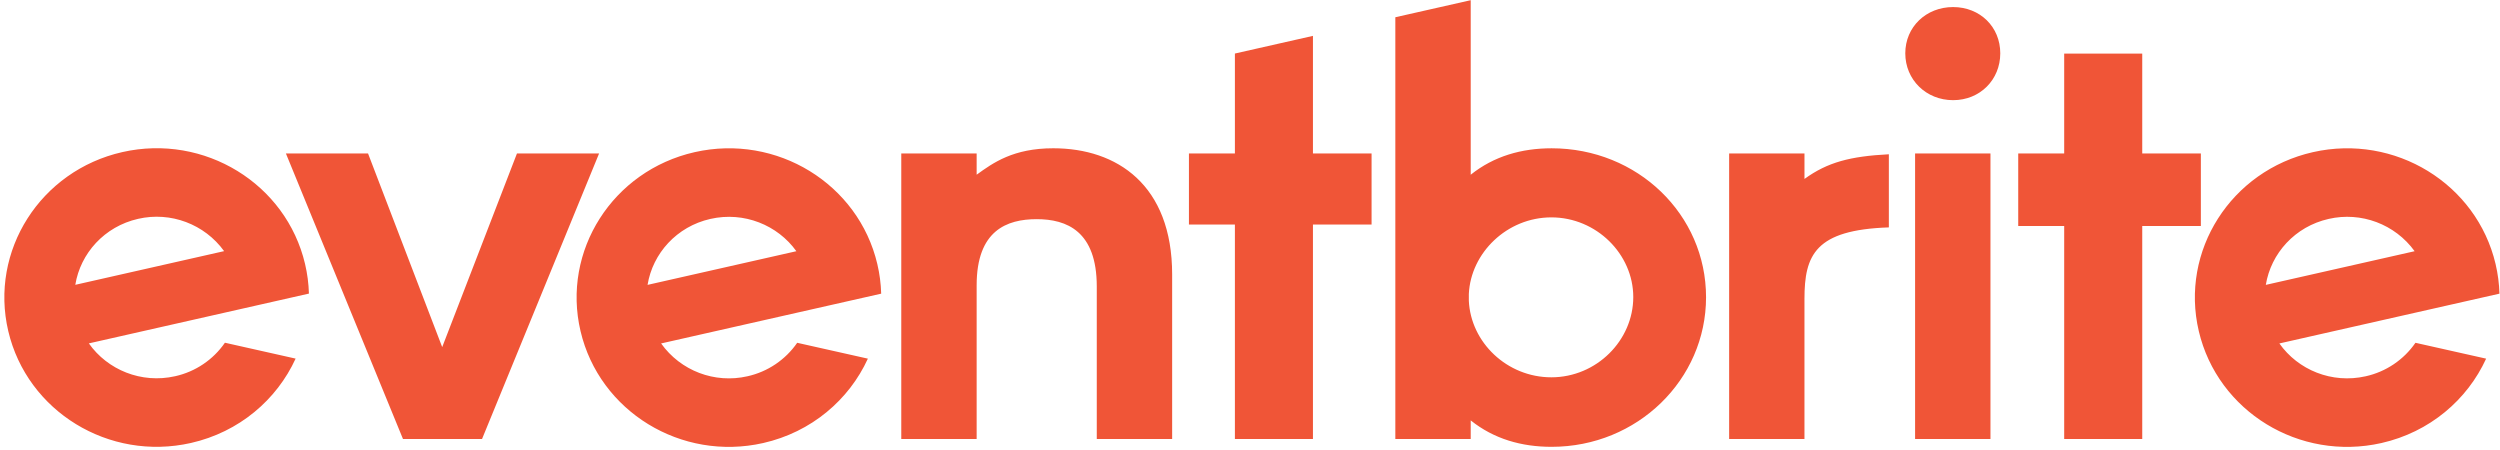
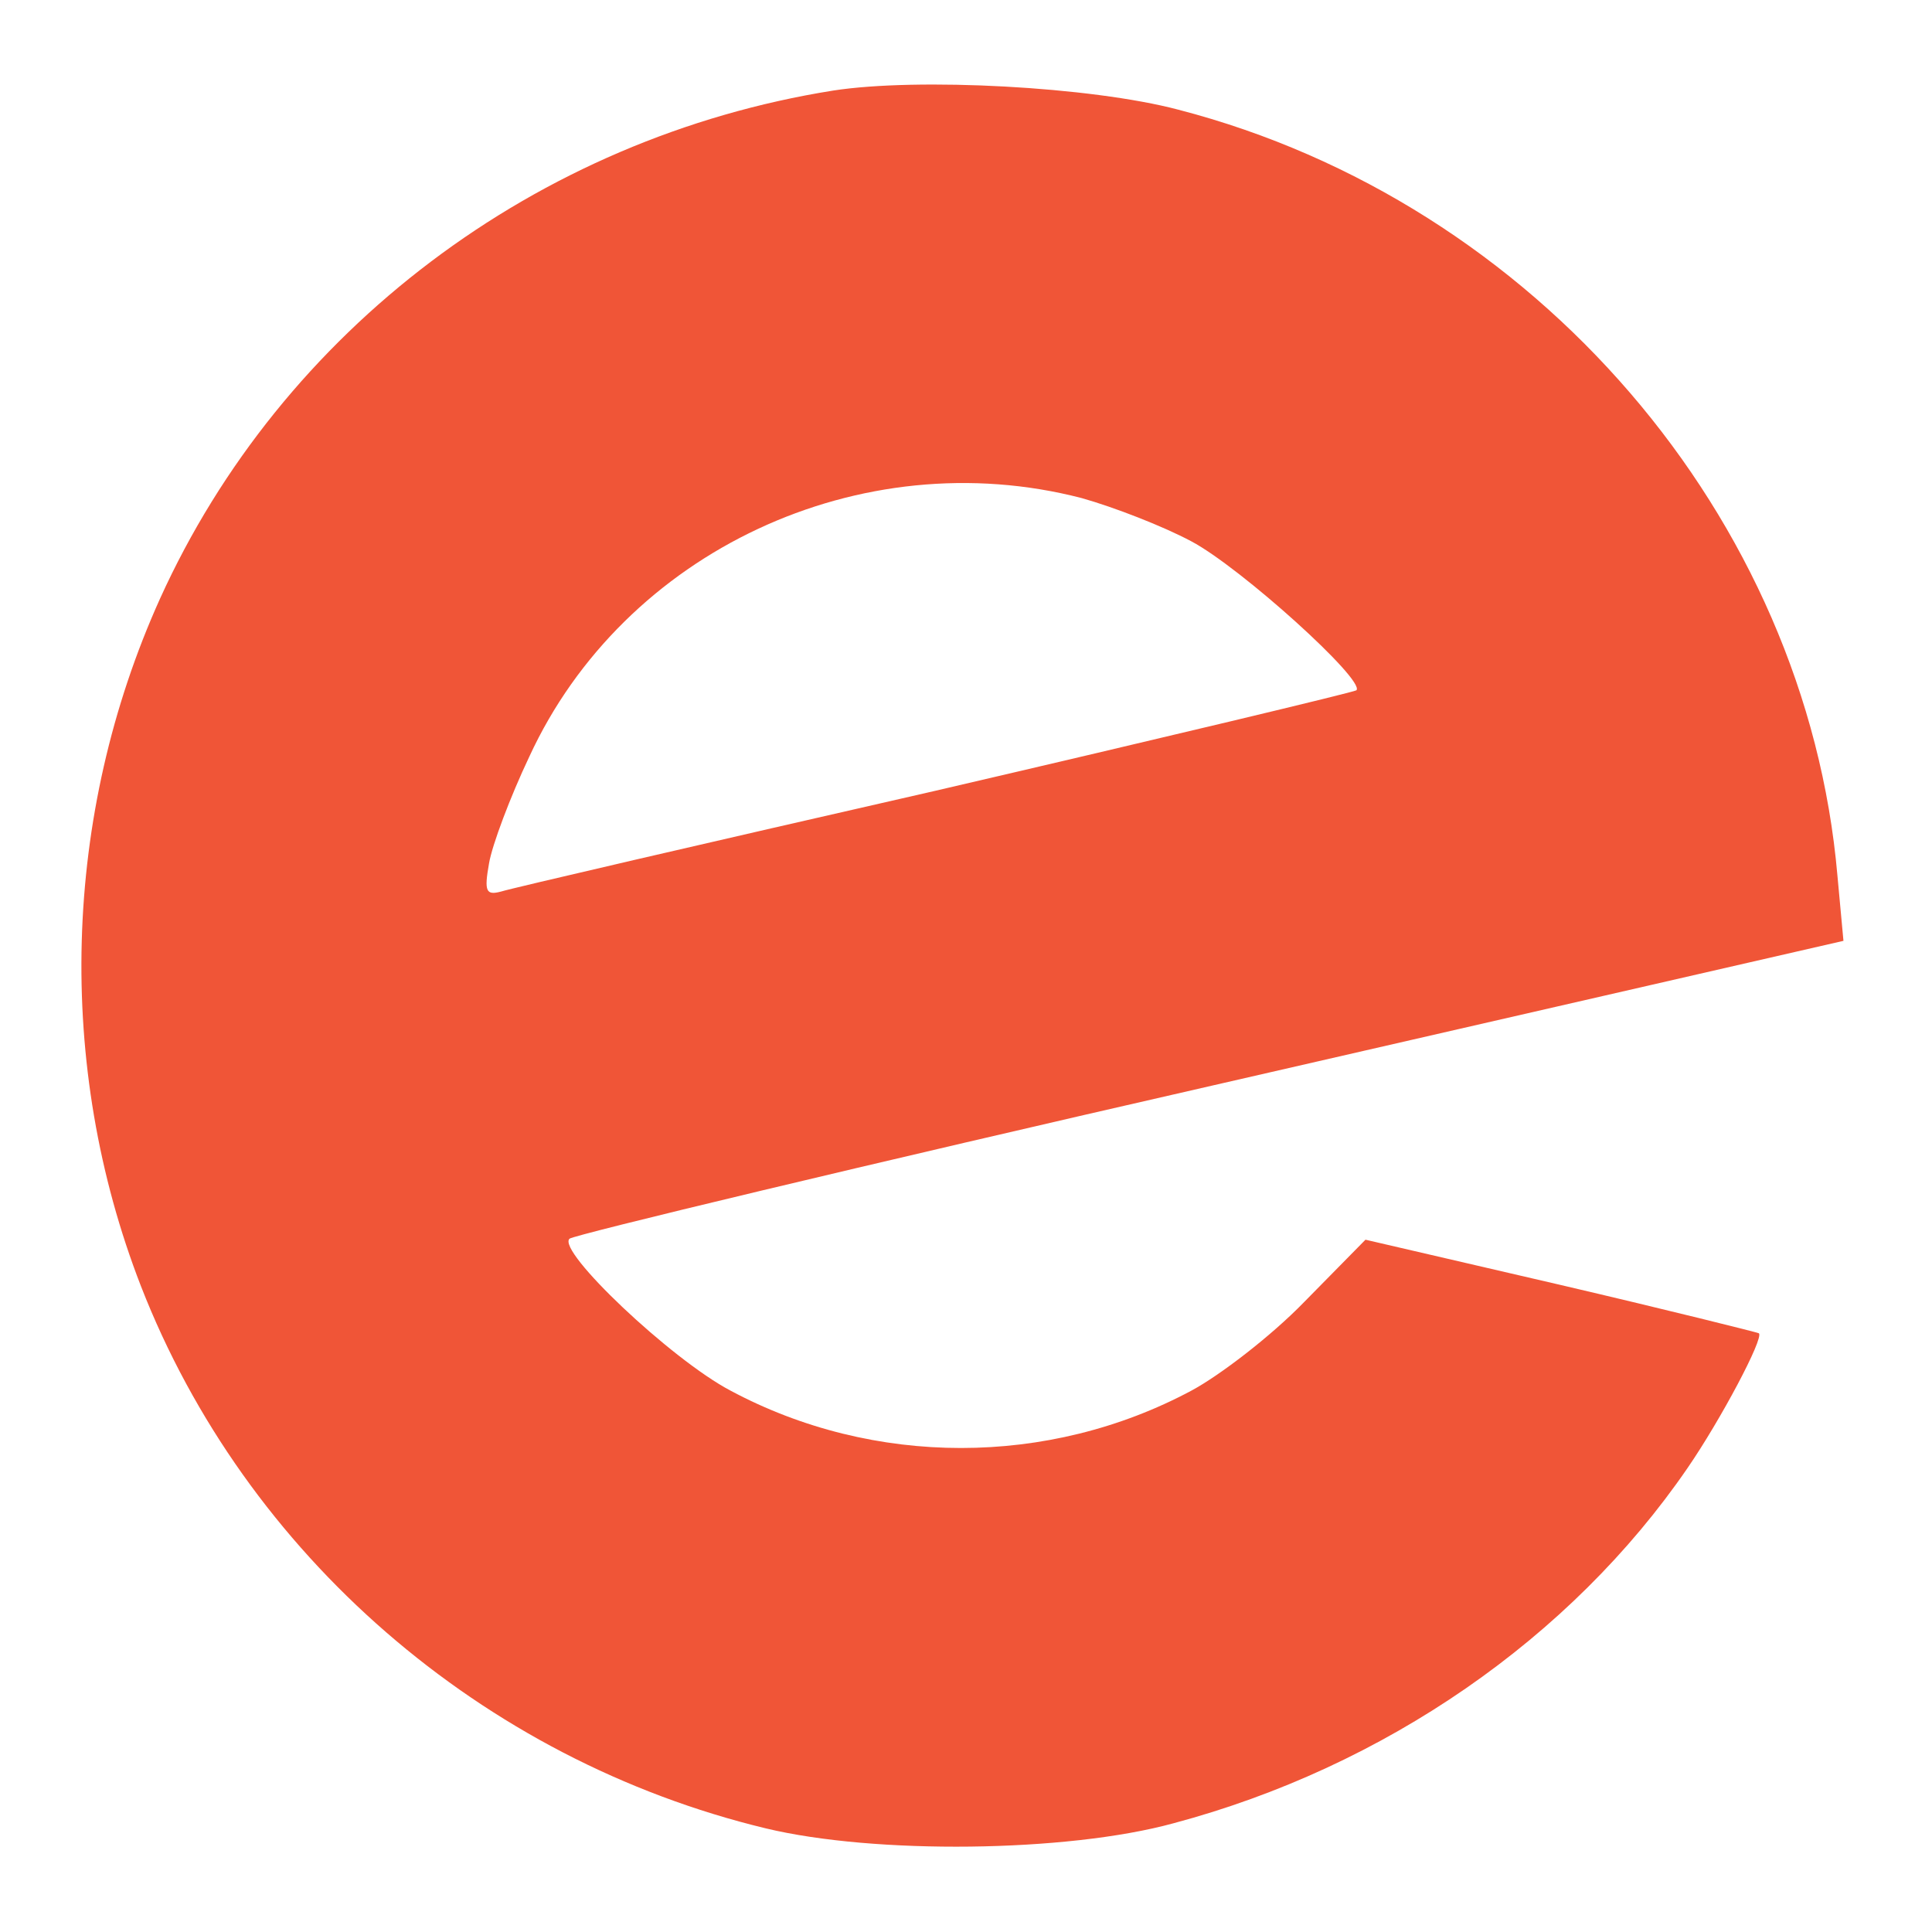
- <svg xmlns="http://www.w3.org/2000/svg" width="200" height="36">
-   <path d="M186.292 17.513a6.657 6.657 0 0 1 6.878 2.584l-11.905 2.693c.411-2.52 2.333-4.668 5.027-5.277zm6.945 9.91a6.57 6.57 0 0 1-3.98 2.679c-2.711.614-5.417-.51-6.907-2.626l11.941-2.702 1.945-.44 3.72-.841a11.77 11.77 0 0 0-.31-2.372c-1.514-6.426-8.056-10.432-14.612-8.949-6.556 1.484-10.644 7.896-9.13 14.321 1.513 6.426 8.055 10.433 14.611 8.95 3.863-.875 6.868-3.46 8.376-6.751l-5.654-1.269zm-28.102 7.695V18.082h-3.677v-5.804h3.677V4.289h6.244v7.989h4.69v5.804h-4.69v17.036h-6.244zm-11.928 0h6.03v-22.84h-6.03v22.84zm-.784-30.853c0-2.114 1.667-3.7 3.824-3.7s3.775 1.586 3.775 3.7c0 2.115-1.618 3.748-3.775 3.748s-3.824-1.633-3.824-3.748zm-1.315 8.077c-3.083.16-4.901.633-6.75 1.973v-2.037h-6.027v22.84h6.026v-11.2c0-3.524.86-5.529 6.751-5.726v-5.85zm-33.601 11.715c.15 3.333 3.051 6.128 6.602 6.128 3.602 0 6.553-2.942 6.553-6.422 0-3.432-2.951-6.373-6.553-6.373-3.55 0-6.452 2.843-6.602 6.128v.539zm-5.88 11.061V1.38l6.03-1.364v13.962c1.863-1.49 4.07-2.115 6.472-2.115 6.864 0 12.355 5.286 12.355 11.918 0 6.583-5.49 11.965-12.355 11.965-2.402 0-4.609-.624-6.472-2.114v1.487h-6.03v-.001zm-12.835 0V17.965h-3.677v-5.687h3.677V4.283l6.244-1.413v9.408h4.69v5.687h-4.69v17.153h-6.244zm-11.05 0V22.915c0-4.421-2.403-5.382-4.806-5.382-2.402 0-4.804.913-4.804 5.286v12.299h-6.03v-22.84h6.03v1.699c1.323-.961 2.941-2.115 6.129-2.115 5.098 0 9.511 2.932 9.511 10.092v13.164h-6.03zM56.831 17.513c2.694-.61 5.382.495 6.878 2.584L51.805 22.79c.41-2.52 2.333-4.668 5.026-5.277zm6.945 9.91a6.57 6.57 0 0 1-3.98 2.679 6.656 6.656 0 0 1-6.907-2.626l11.942-2.702 1.945-.44 3.719-.841a11.77 11.77 0 0 0-.31-2.372c-1.514-6.426-8.056-10.432-14.612-8.949-6.556 1.484-10.644 7.896-9.13 14.321 1.514 6.426 8.055 10.433 14.612 8.95 3.863-.875 6.868-3.46 8.375-6.751l-5.654-1.269zm-31.538 7.695l-9.365-22.84h6.57l5.933 15.49 5.981-15.49h6.57l-9.364 22.84h-6.325zM11.05 17.507a6.658 6.658 0 0 1 6.879 2.584L6.024 22.785c.41-2.52 2.333-4.668 5.026-5.278zm6.945 9.91a6.57 6.57 0 0 1-3.98 2.68c-2.71.613-5.416-.51-6.907-2.626l11.942-2.702 1.945-.44 3.719-.842a11.782 11.782 0 0 0-.31-2.371c-1.514-6.426-8.055-10.433-14.612-8.95C3.236 13.65-.85 20.063.662 26.489c1.514 6.426 8.056 10.432 14.612 8.949 3.863-.874 6.868-3.46 8.376-6.75l-5.655-1.27v-.001z" fill="#F05537" />
+ <svg xmlns="http://www.w3.org/2000/svg" version="1.0" width="192" height="192" viewBox="0 0 192 192">
+   <g transform="translate(0,192) scale(0.1,-0.1)" fill="#F05537" stroke="none">
+     <path d="M828 1830 c-295 -47 -548 -238 -669 -505 -97 -215 -104 -464 -19 -683 104 -267 339 -471 621 -539 108 -26 299 -24 405 5 210 56 395 184 511 353 33 48 76 129 71 134 -2 1 -90 23 -197 48 l-194 45 -61 -62 c-33 -34 -84 -73 -112 -88 -142 -76 -316 -76 -458 0 -59 31 -173 139 -160 151 5 4 292 73 638 152 l628 144 -6 65 c-31 356 -300 669 -655 761 -87 23 -259 32 -343 19z m247 -405 c32 -9 81 -28 109 -43 49 -26 173 -138 164 -148 -3 -2 -191 -47 -419 -100 -228 -52 -422 -97 -431 -100 -15 -4 -17 0 -12 28 3 18 21 66 40 106 94 204 329 314 549 257z" />
+   </g>
</svg>
